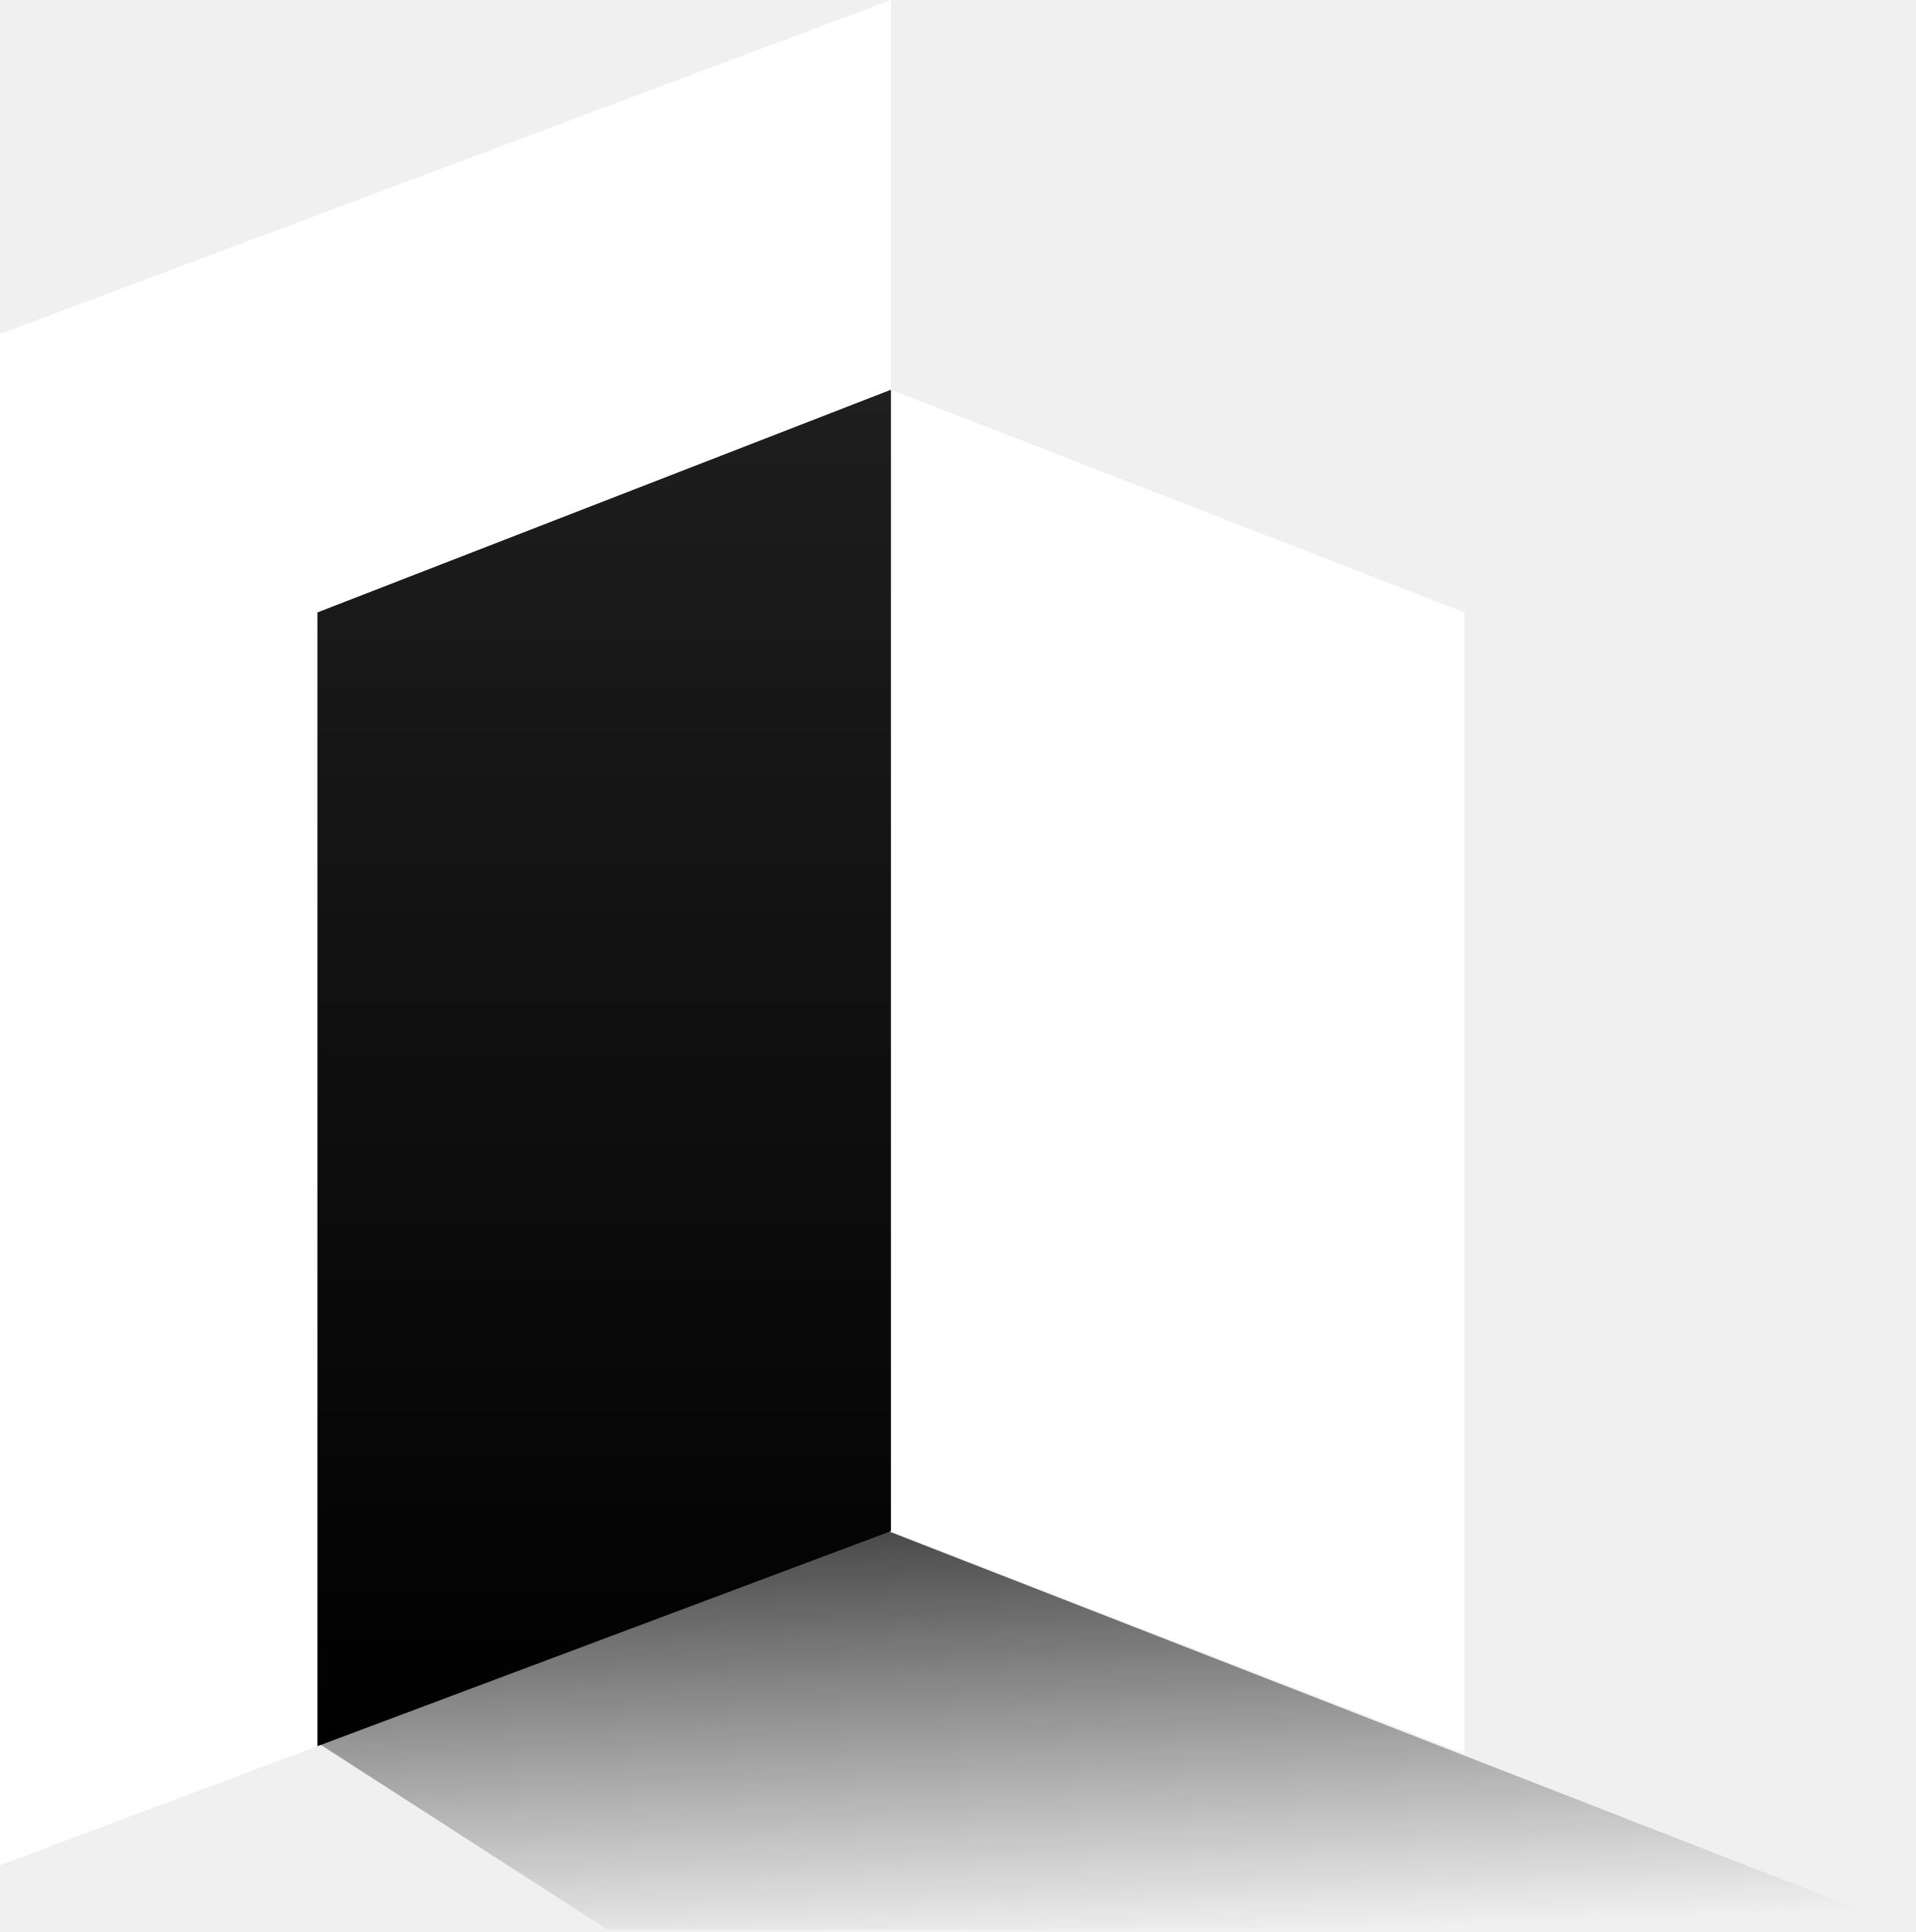
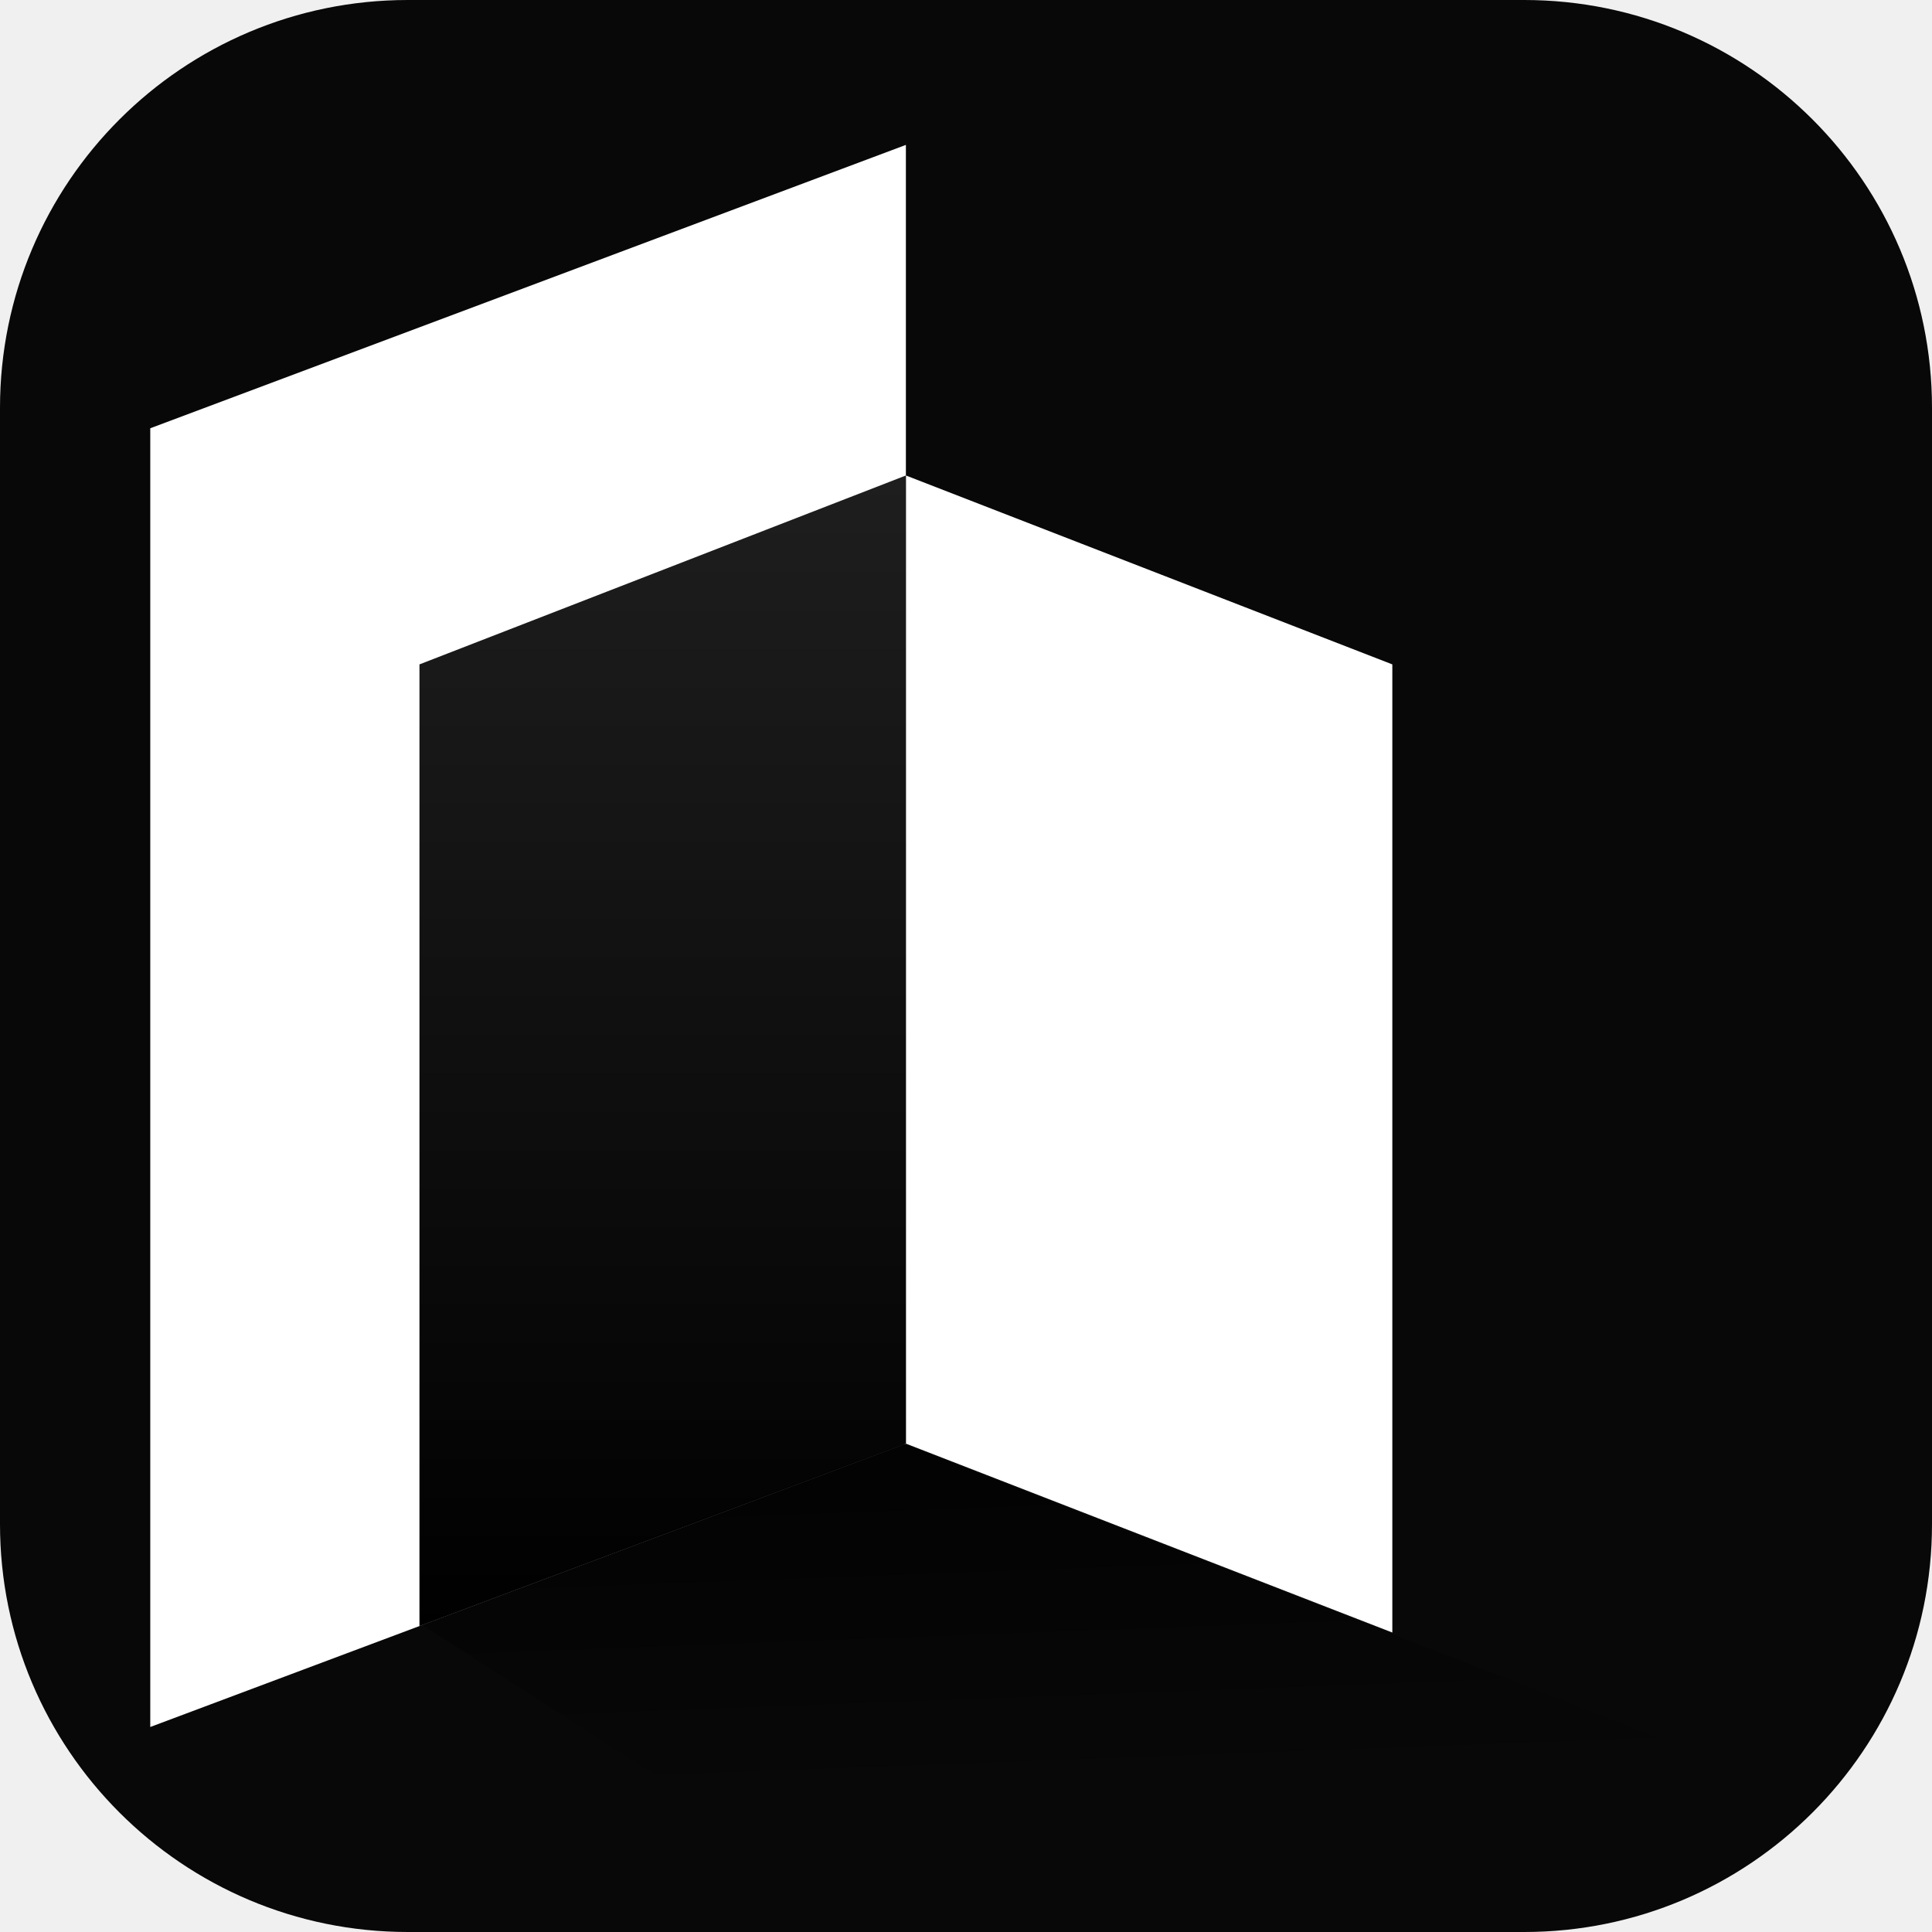
- <svg xmlns="http://www.w3.org/2000/svg" width="344" height="347" viewBox="0 0 344 347" fill="none">
-   <path d="M0 60L160 0V275L0 335L0 60Z" fill="white" />
-   <path d="M263 110L160 70V275L263 315L263 110Z" fill="white" />
-   <path d="M57 110L160 70V275L57 313.63V110Z" fill="url(#paint0_linear_3689_159)" />
-   <path opacity="0.75" d="M159.5 275L57 313L109 346.5H343L159.5 275Z" fill="url(#paint1_linear_3689_159)" />
+ <svg xmlns="http://www.w3.org/2000/svg" width="360" height="360" viewBox="0 0 360 360" fill="none">
+   <rect width="360" height="360" rx="76" fill="#080808" />
+   <g transform="translate(28 27) scale(0.88)">
+     <path d="M0 60L160 0V275L0 335L0 60Z" fill="white" />
+     <path d="M263 110L160 70V275L263 315L263 110Z" fill="white" />
+     <path d="M57 110L160 70V275L57 313.63V110Z" fill="url(#paint0_linear_3689_159)" />
+     <path opacity="0.75" d="M159.5 275L57 313L109 346.5H343L159.5 275Z" fill="url(#paint1_linear_3689_159)" />
+   </g>
  <defs>
    <linearGradient id="paint0_linear_3689_159" x1="108.5" y1="70" x2="108.5" y2="315" gradientUnits="userSpaceOnUse">
      <stop stop-color="#1E1E1E" />
      <stop offset="1" />
    </linearGradient>
    <linearGradient id="paint1_linear_3689_159" x1="161.5" y1="269" x2="164.5" y2="349.5" gradientUnits="userSpaceOnUse">
      <stop />
      <stop offset="1" stop-opacity="0" />
    </linearGradient>
  </defs>
</svg>
